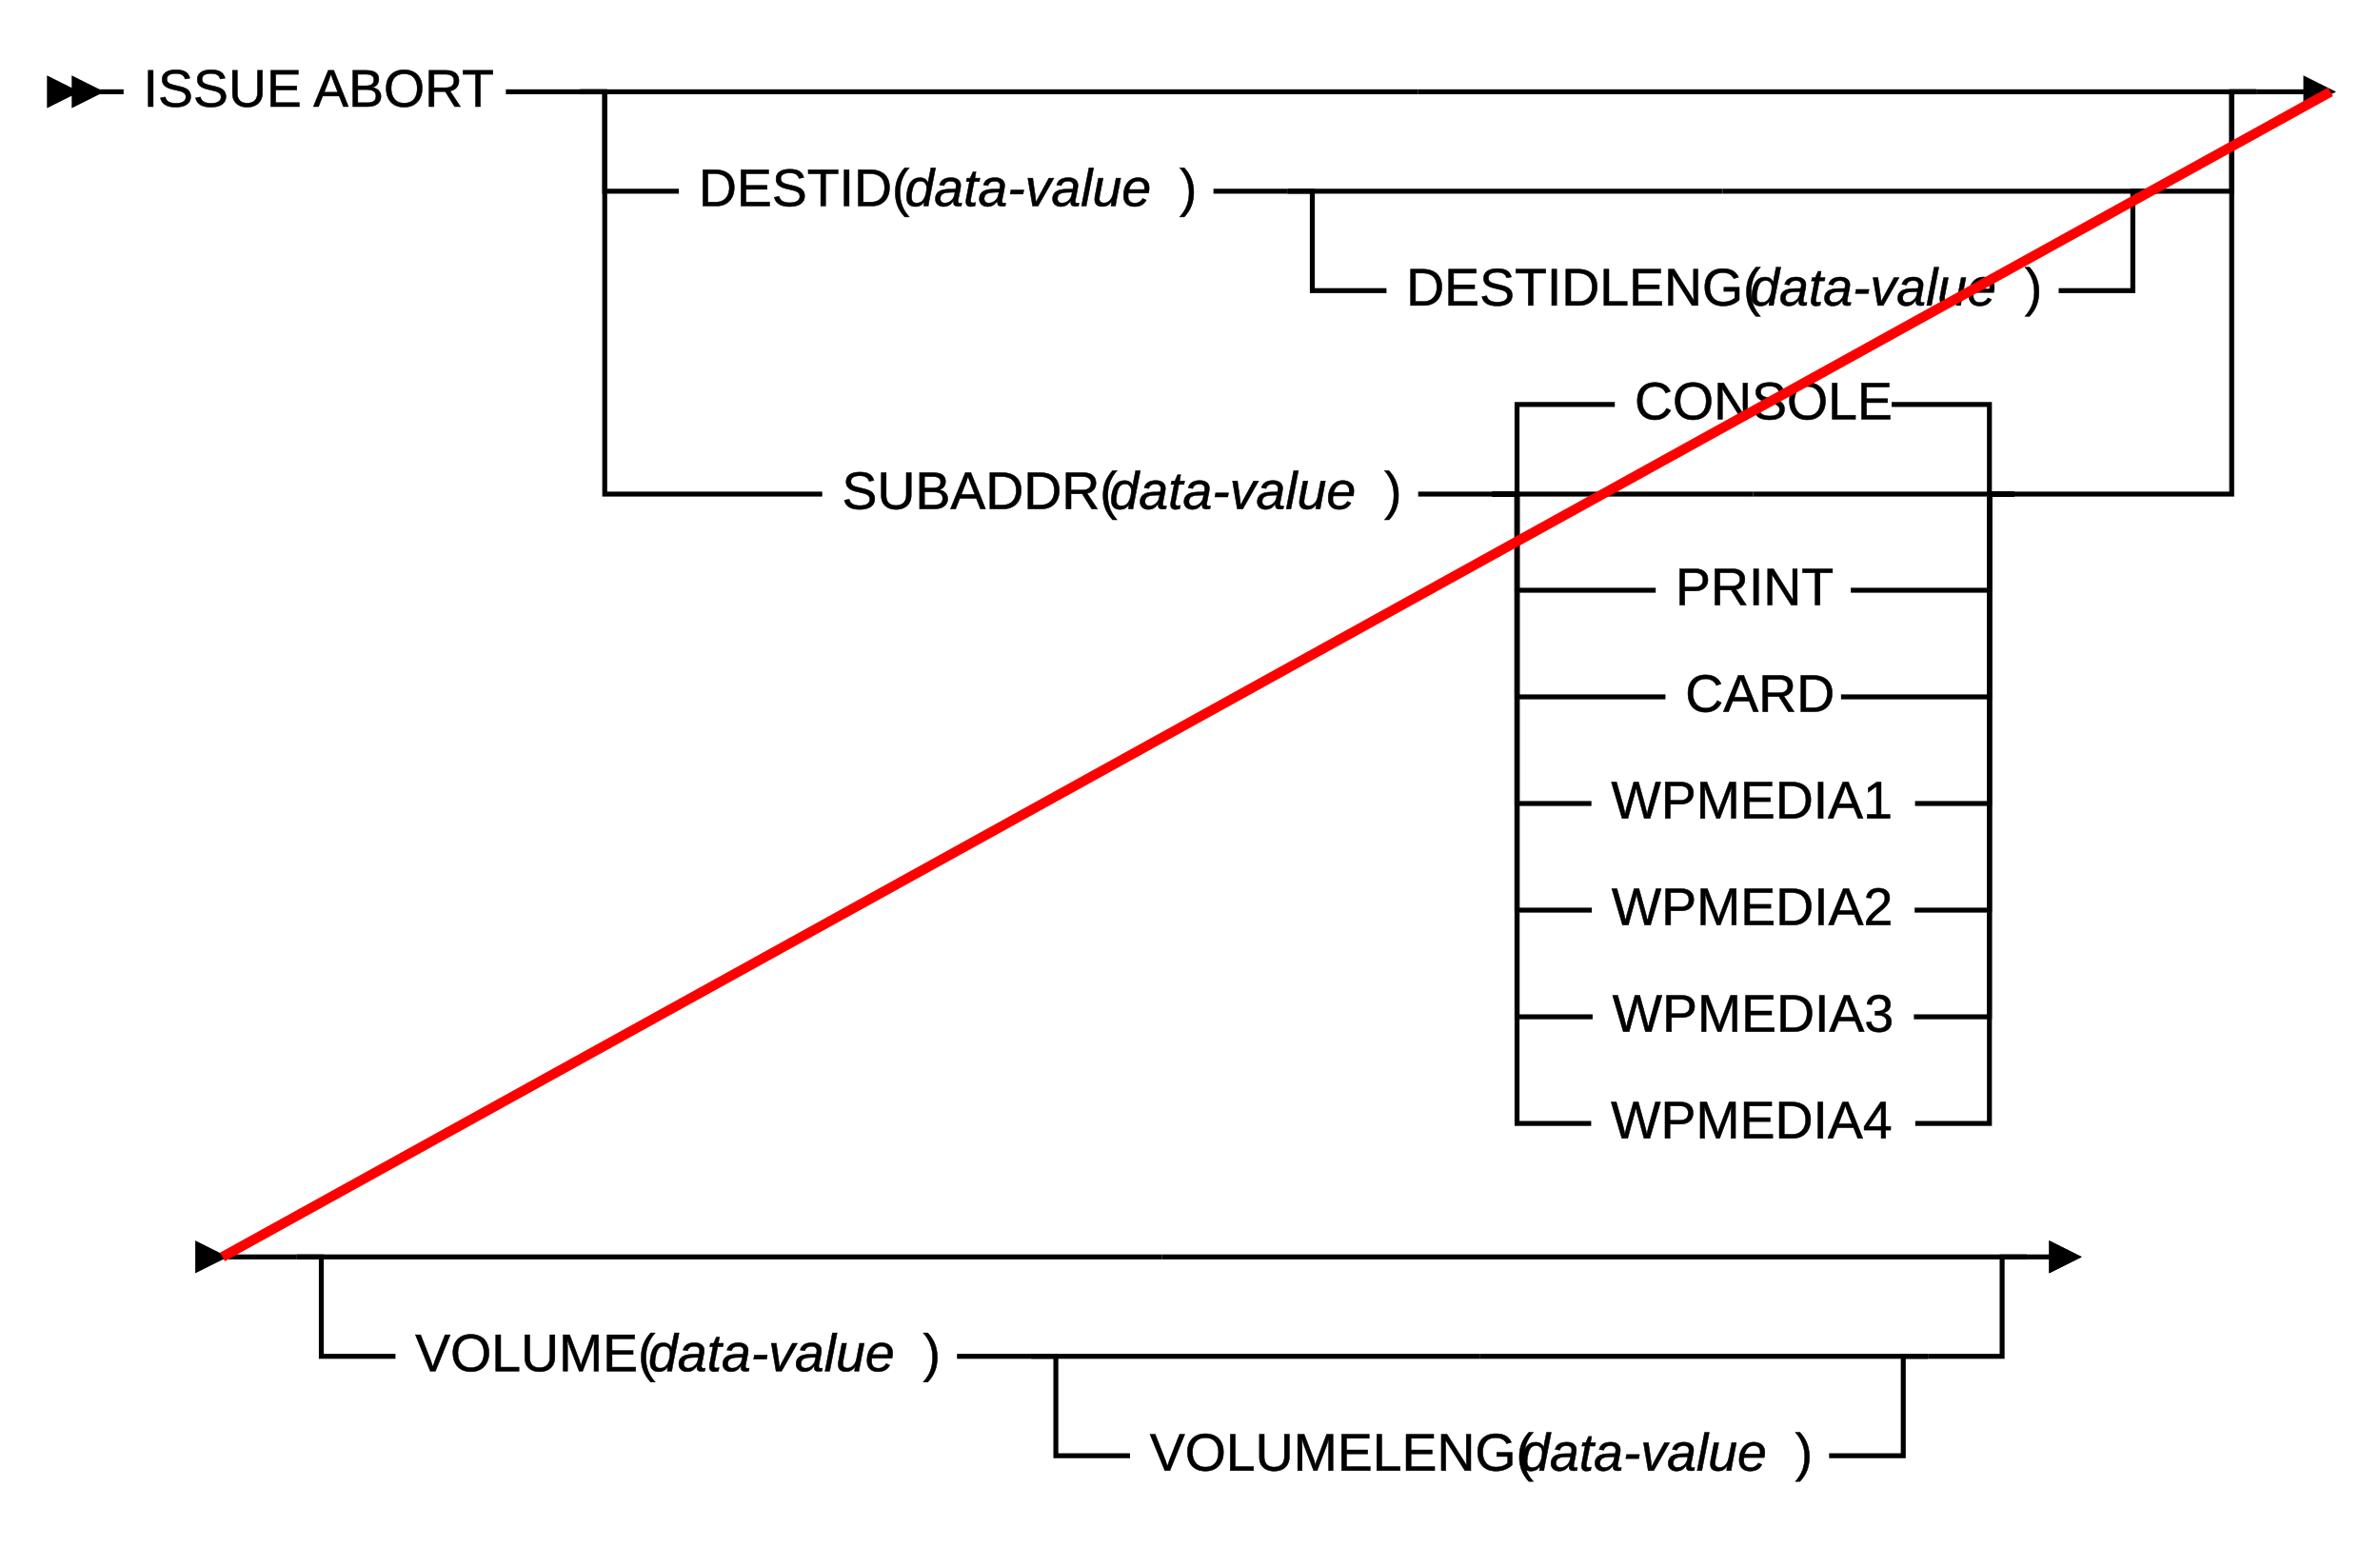
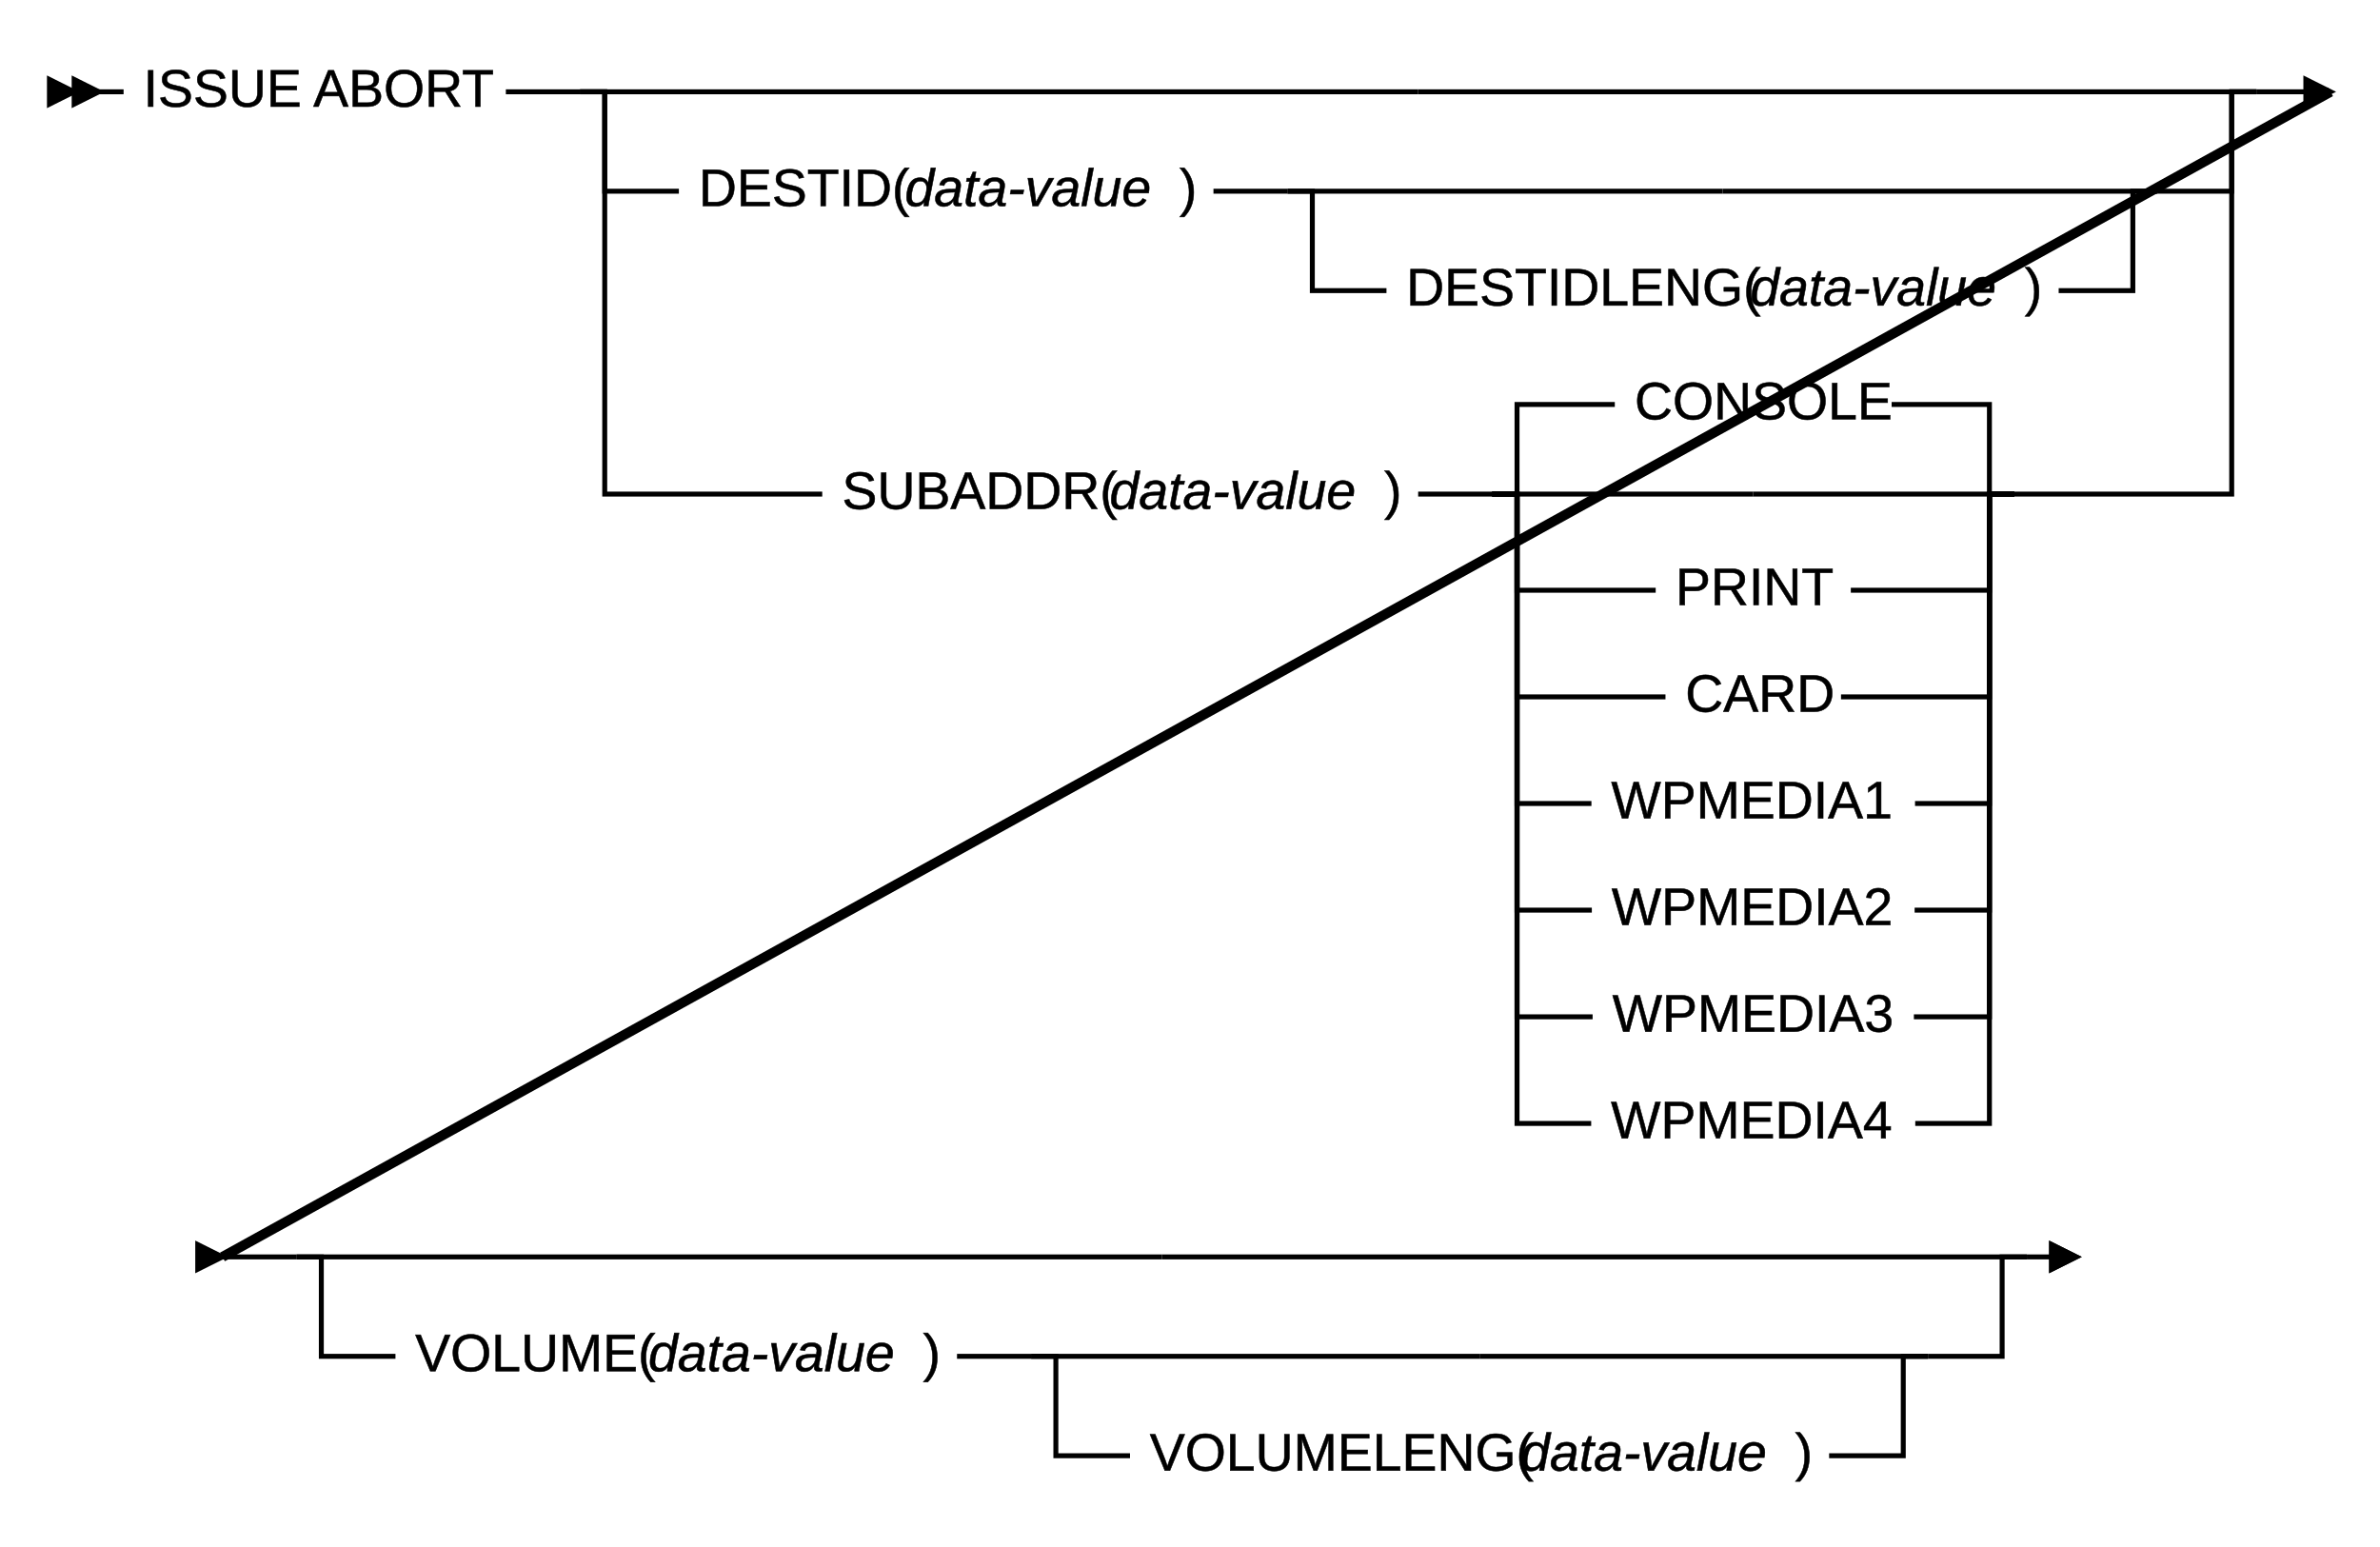
<svg contentscripttype="text/ecmascript" zoomAndPan="magnify" contentstyletype="text/css" version="1.0" width="481.45px" preserveAspectRatio="xMidYMid meet" viewBox="-10.0 -5.0 481.45 312.939" height="312.939px" class="syntaxdiagram">
  <defs>
    <style type="text/css" xml:space="preserve">
.arrow, .syntaxarrow { fill: none; stroke: black; }
.arrowheadStartEnd, .arrowheadRepSep, .arrowheadRepSepReturn { stroke: black; fill: black; }
.arrowheadSeq, .arrowheadStartChoice, .arrowheadAfterChoice, .arrowheadStartRepGroup, .arrowheadEndRepGroup, .arrowheadRev { stroke: none; fill: none; }
rect { fill: none; stroke: none; }
rect.fragref,rect.syntaxfragref { fill: none; stroke: black; }
text {
fill: #000000;
fill-opacity: 1;
font-family: IBM Plex Sans,Arial Unicode MS,Arial,Helvetica;
font-style: normal;
font-weight: normal;
font-size: 8pt;
stroke: #000000;
stroke-width: 0.1;
}
text.var, text.syntaxvar {font-style:italic;}
</style>
  </defs>
  <text class="syntaxkwd" x="19.0" y="16.57">ISSUE ABORT</text>
  <rect rx="3" x="15.0" width="77.327" height="15.701" y="5.0" class="syntaxgroupcomp" />
  <text class="syntaxkwd" x="131.33" y="36.68">DESTID(</text>
  <text class="syntaxvar" x="173.04" y="36.68"> data-value</text>
  <text class="syntaxdelim" x="228.59" y="36.68">)</text>
  <rect rx="3" x="127.33" width="108.142" height="17.569" y="24.57" class="syntaxgroupcomp" />
  <text class="syntaxkwd" x="274.47" y="56.79">DESTIDLENG(</text>
  <text class="syntaxvar" x="344.01" y="56.79"> data-value</text>
  <text class="syntaxdelim" x="399.57" y="56.79">)</text>
  <rect rx="3" x="270.47" width="135.979" height="17.569" y="44.68" class="syntaxgroupcomp" />
  <line y2="33.68" x1="250.47" x2="338.46" class="syntaxarrow" y1="33.68" />
  <line y2="33.68" x1="338.46" x2="426.45" class="syntaxarrow" y1="33.68" />
  <polygon class="arrowheadAfterChoice" points="421.45,33.68 416.45,36.18 416.45,31.18" />
  <path class="syntaxarrow" d="M 250.47,33.68 255.47,33.68 255.47,38.68 255.47,48.79 255.47,53.79 260.47,53.79 270.47,53.79" />
  <polygon class="arrowheadStartChoice" points="270.47,53.79 265.47,56.29 265.47,51.29" />
  <path class="syntaxarrow" d="M 406.45,53.79 416.45,53.79 421.45,53.79 421.45,48.79 421.45,38.68 421.45,33.68 426.45,33.68" />
  <polygon class="arrowheadAfterChoice" points="421.45,38.68 416.45,41.18 416.45,36.18" />
  <line y2="33.68" x1="235.47" x2="250.47" class="syntaxarrow" y1="33.68" />
  <polygon class="arrowheadSeq" points="250.47,33.68 245.47,36.18 245.47,31.18" />
  <text class="syntaxkwd" x="160.33" y="97.95">SUBADDR(</text>
  <text class="syntaxvar" x="214.45" y="97.95"> data-value</text>
  <text class="syntaxdelim" x="270.01" y="97.95">)</text>
  <rect rx="3" x="156.33" width="120.55" height="17.569" y="85.84" class="syntaxgroupcomp" />
  <text class="syntaxkwd" x="320.66" y="79.82">CONSOLE</text>
  <rect rx="3" x="316.66" width="56.004" height="15.701" y="68.25" class="syntaxkwd" />
  <text class="syntaxkwd" x="328.93" y="117.4">PRINT</text>
  <rect rx="3" x="324.93" width="39.466" height="15.444" y="105.95" class="syntaxkwd" />
  <text class="syntaxkwd" x="330.91" y="138.97">CARD</text>
  <rect rx="3" x="326.91" width="35.514" height="15.701" y="127.4" class="syntaxkwd" />
  <text class="syntaxkwd" x="315.93" y="160.54">WPMEDIA1</text>
  <rect rx="3" x="311.93" width="65.455" height="15.444" y="149.1" class="syntaxkwd" />
  <text class="syntaxkwd" x="316.01" y="182.11">WPMEDIA2</text>
  <rect rx="3" x="312.01" width="65.299" height="15.573" y="170.54" class="syntaxkwd" />
  <text class="syntaxkwd" x="316.17" y="203.69">WPMEDIA3</text>
  <rect rx="3" x="312.17" width="64.985" height="15.701" y="192.11" class="syntaxkwd" />
  <text class="syntaxkwd" x="315.88" y="225.26">WPMEDIA4</text>
  <rect rx="3" x="311.88" width="65.558" height="15.444" y="213.82" class="syntaxkwd" />
  <line y2="94.95" x1="291.88" x2="344.66" class="syntaxarrow" y1="94.95" />
  <line y2="94.95" x1="344.66" x2="397.44" class="syntaxarrow" y1="94.95" />
  <polygon class="arrowheadAfterChoice" points="392.44,94.95 387.44,97.45 387.44,92.45" />
  <path class="syntaxarrow" d="M 291.88,94.95 296.88,94.95 296.88,89.95 296.88,81.82 296.88,76.82 301.88,76.82 316.66,76.82" />
  <polygon class="arrowheadStartChoice" points="316.66,76.82 311.66,79.32 311.66,74.32" />
  <path class="syntaxarrow" d="M 372.66,76.82 387.44,76.82 392.44,76.82 392.44,81.82 392.44,89.95 392.44,94.95 397.44,94.95" />
  <polygon class="arrowheadAfterChoice" points="392.44,89.95 387.44,92.45 387.44,87.45" />
  <path class="syntaxarrow" d="M 291.88,94.95 296.88,94.95 296.88,99.95 296.88,109.4 296.88,114.4 301.88,114.4 324.93,114.4" />
  <polygon class="arrowheadStartChoice" points="324.93,114.4 319.93,116.9 319.93,111.9" />
  <path class="syntaxarrow" d="M 364.4,114.4 387.44,114.4 392.44,114.4 392.44,109.4 392.44,99.95 392.44,94.95 397.44,94.95" />
  <polygon class="arrowheadAfterChoice" points="392.44,99.95 387.44,102.45 387.44,97.45" />
  <path class="syntaxarrow" d="M 291.88,94.95 296.88,94.95 296.88,99.95 296.88,130.97 296.88,135.97 301.88,135.97 326.91,135.97" />
  <polygon class="arrowheadStartChoice" points="326.91,135.97 321.91,138.47 321.91,133.47" />
  <path class="syntaxarrow" d="M 362.42,135.97 387.44,135.97 392.44,135.97 392.44,130.97 392.44,99.95 392.44,94.95 397.44,94.95" />
  <polygon class="arrowheadAfterChoice" points="392.44,99.95 387.44,102.45 387.44,97.45" />
  <path class="syntaxarrow" d="M 291.88,94.95 296.88,94.95 296.88,99.95 296.88,152.54 296.88,157.54 301.88,157.54 311.93,157.54" />
  <polygon class="arrowheadStartChoice" points="311.93,157.54 306.93,160.04 306.93,155.04" />
  <path class="syntaxarrow" d="M 377.39,157.54 387.44,157.54 392.44,157.54 392.44,152.54 392.44,99.95 392.44,94.95 397.44,94.95" />
  <polygon class="arrowheadAfterChoice" points="392.44,99.95 387.44,102.45 387.44,97.45" />
  <path class="syntaxarrow" d="M 291.88,94.95 296.88,94.95 296.88,99.95 296.88,174.11 296.88,179.11 301.88,179.11 312.01,179.11" />
  <polygon class="arrowheadStartChoice" points="312.01,179.11 307.01,181.61 307.01,176.61" />
  <path class="syntaxarrow" d="M 377.31,179.11 387.44,179.11 392.44,179.11 392.44,174.11 392.44,99.95 392.44,94.95 397.44,94.95" />
  <polygon class="arrowheadAfterChoice" points="392.44,99.95 387.44,102.45 387.44,97.45" />
  <path class="syntaxarrow" d="M 291.88,94.95 296.88,94.95 296.88,99.95 296.88,195.69 296.88,200.69 301.88,200.69 312.17,200.69" />
  <polygon class="arrowheadStartChoice" points="312.17,200.69 307.17,203.19 307.17,198.19" />
  <path class="syntaxarrow" d="M 377.16,200.69 387.44,200.69 392.44,200.69 392.44,195.69 392.44,99.95 392.44,94.95 397.44,94.95" />
  <polygon class="arrowheadAfterChoice" points="392.44,99.95 387.44,102.45 387.44,97.45" />
  <path class="syntaxarrow" d="M 291.88,94.95 296.88,94.95 296.88,99.95 296.88,217.26 296.88,222.26 301.88,222.26 311.88,222.26" />
  <polygon class="arrowheadStartChoice" points="311.88,222.26 306.88,224.76 306.88,219.76" />
  <path class="syntaxarrow" d="M 377.44,222.26 387.44,222.26 392.44,222.26 392.44,217.26 392.44,99.95 392.44,94.95 397.44,94.95" />
  <polygon class="arrowheadAfterChoice" points="392.44,99.95 387.44,102.45 387.44,97.45" />
  <line y2="94.95" x1="276.88" x2="291.88" class="syntaxarrow" y1="94.95" />
  <polygon class="arrowheadSeq" points="291.88,94.95 286.88,97.45 286.88,92.45" />
  <line y2="13.57" x1="107.33" x2="276.89" class="syntaxarrow" y1="13.57" />
  <line y2="13.57" x1="276.89" x2="446.45" class="syntaxarrow" y1="13.57" />
  <polygon class="arrowheadAfterChoice" points="441.45,13.57 436.45,16.07 436.45,11.07" />
  <path class="syntaxarrow" d="M 107.33,13.57 112.33,13.57 112.33,18.57 112.33,28.68 112.33,33.68 117.33,33.68 127.33,33.68" />
  <polygon class="arrowheadStartChoice" points="127.33,33.68 122.33,36.18 122.33,31.18" />
  <path class="syntaxarrow" d="M 426.45,33.68 436.45,33.68 441.45,33.68 441.45,28.68 441.45,18.57 441.45,13.57 446.45,13.57" />
  <polygon class="arrowheadAfterChoice" points="441.45,18.57 436.45,21.07 436.45,16.07" />
  <path class="syntaxarrow" d="M 107.33,13.57 112.33,13.57 112.33,18.57 112.33,89.95 112.33,94.95 117.33,94.95 156.33,94.95" />
  <polygon class="arrowheadStartChoice" points="156.33,94.95 151.33,97.45 151.33,92.45" />
  <path class="syntaxarrow" d="M 397.44,94.95 436.45,94.95 441.45,94.95 441.45,89.95 441.45,18.57 441.45,13.57 446.45,13.57" />
  <polygon class="arrowheadAfterChoice" points="441.45,18.57 436.45,21.07 436.45,16.07" />
  <text class="syntaxkwd" x="74.0" y="272.37">VOLUME(</text>
  <text class="syntaxvar" x="121.15" y="272.37"> data-value</text>
  <text class="syntaxdelim" x="176.71" y="272.37">)</text>
  <rect rx="3" x="70.0" width="113.587" height="17.569" y="260.26" class="syntaxgroupcomp" />
  <text class="syntaxkwd" x="222.59" y="292.48">VOLUMELENG(</text>
  <text class="syntaxvar" x="297.58" y="292.48"> data-value</text>
  <text class="syntaxdelim" x="353.13" y="292.48">)</text>
  <rect rx="3" x="218.59" width="141.424" height="17.569" y="280.37" class="syntaxgroupcomp" />
  <line y2="269.37" x1="198.59" x2="289.3" class="syntaxarrow" y1="269.37" />
  <line y2="269.37" x1="289.3" x2="380.01" class="syntaxarrow" y1="269.37" />
  <polygon class="arrowheadAfterChoice" points="375.01,269.37 370.01,271.87 370.01,266.87" />
  <path class="syntaxarrow" d="M 198.59,269.37 203.59,269.37 203.59,274.37 203.59,284.48 203.59,289.48 208.59,289.48 218.59,289.48" />
  <polygon class="arrowheadStartChoice" points="218.59,289.48 213.59,291.98 213.59,286.98" />
  <path class="syntaxarrow" d="M 360.01,289.48 370.01,289.48 375.01,289.48 375.01,284.48 375.01,274.37 375.01,269.37 380.01,269.37" />
  <polygon class="arrowheadAfterChoice" points="375.01,274.37 370.01,276.87 370.01,271.87" />
  <line y2="269.37" x1="183.59" x2="198.59" class="syntaxarrow" y1="269.37" />
  <polygon class="arrowheadSeq" points="198.59,269.37 193.59,271.87 193.59,266.87" />
  <line y2="249.26" x1="50.0" x2="225.01" class="syntaxarrow" y1="249.26" />
  <line y2="249.26" x1="225.01" x2="400.01" class="syntaxarrow" y1="249.26" />
  <polygon class="arrowheadAfterChoice" points="395.01,249.26 390.01,251.76 390.01,246.76" />
  <path class="syntaxarrow" d="M 50.0,249.26 55.0,249.26 55.0,254.26 55.0,264.37 55.0,269.37 60.0,269.37 70.0,269.37" />
  <polygon class="arrowheadStartChoice" points="70.0,269.37 65.0,271.87 65.0,266.87" />
  <path class="syntaxarrow" d="M 380.01,269.37 390.01,269.37 395.01,269.37 395.01,264.37 395.01,254.26 395.01,249.26 400.01,249.26" />
  <polygon class="arrowheadAfterChoice" points="395.01,254.26 390.01,256.76 390.01,251.76" />
  <polygon class="arrowheadStartEnd" points="5.0,13.57 0.0,16.07 0.0,11.07" />
  <polygon class="arrowheadStartEnd" points="10.0,13.57 5.0,16.07 5.0,11.07" />
  <line y2="13.57" x1="5.0" x2="15.0" class="syntaxarrow" y1="13.57" />
  <line y2="13.57" x1="92.33" x2="107.33" class="syntaxarrow" y1="13.57" />
  <polygon class="arrowheadSeq" points="107.33,13.57 102.33,16.07 102.33,11.07" />
  <line y2="13.57" x1="446.45" x2="461.45" class="syntaxarrow" y1="13.57" />
  <polygon class="arrowheadStartEnd" points="461.45,13.57 456.45,16.07 456.45,11.07" />
  <polygon class="arrowheadStartEnd" points="35.0,249.26 30.0,251.76 30.0,246.76" />
  <line y2="249.26" x1="35.0" x2="50.0" class="syntaxarrow" y1="249.26" />
  <line y2="249.26" x1="400.01" x2="410.01" class="syntaxarrow" y1="249.26" />
  <polygon class="arrowheadStartEnd" points="410.01,249.26 405.01,251.76 405.01,246.76" />
  <polygon class="arrowheadStartEnd" points="410.01,249.26 405.01,251.76 405.01,246.76" />
-   <line x1="461.45" y1="13.57" x2="35.0" y2="249.26" stroke="red" stroke-width="2" class="row-connector" />
+   <line x1="461.45" y1="13.57" x2="35.0" y2="249.26" stroke="black" stroke-width="2" class="row-connector" />
</svg>
